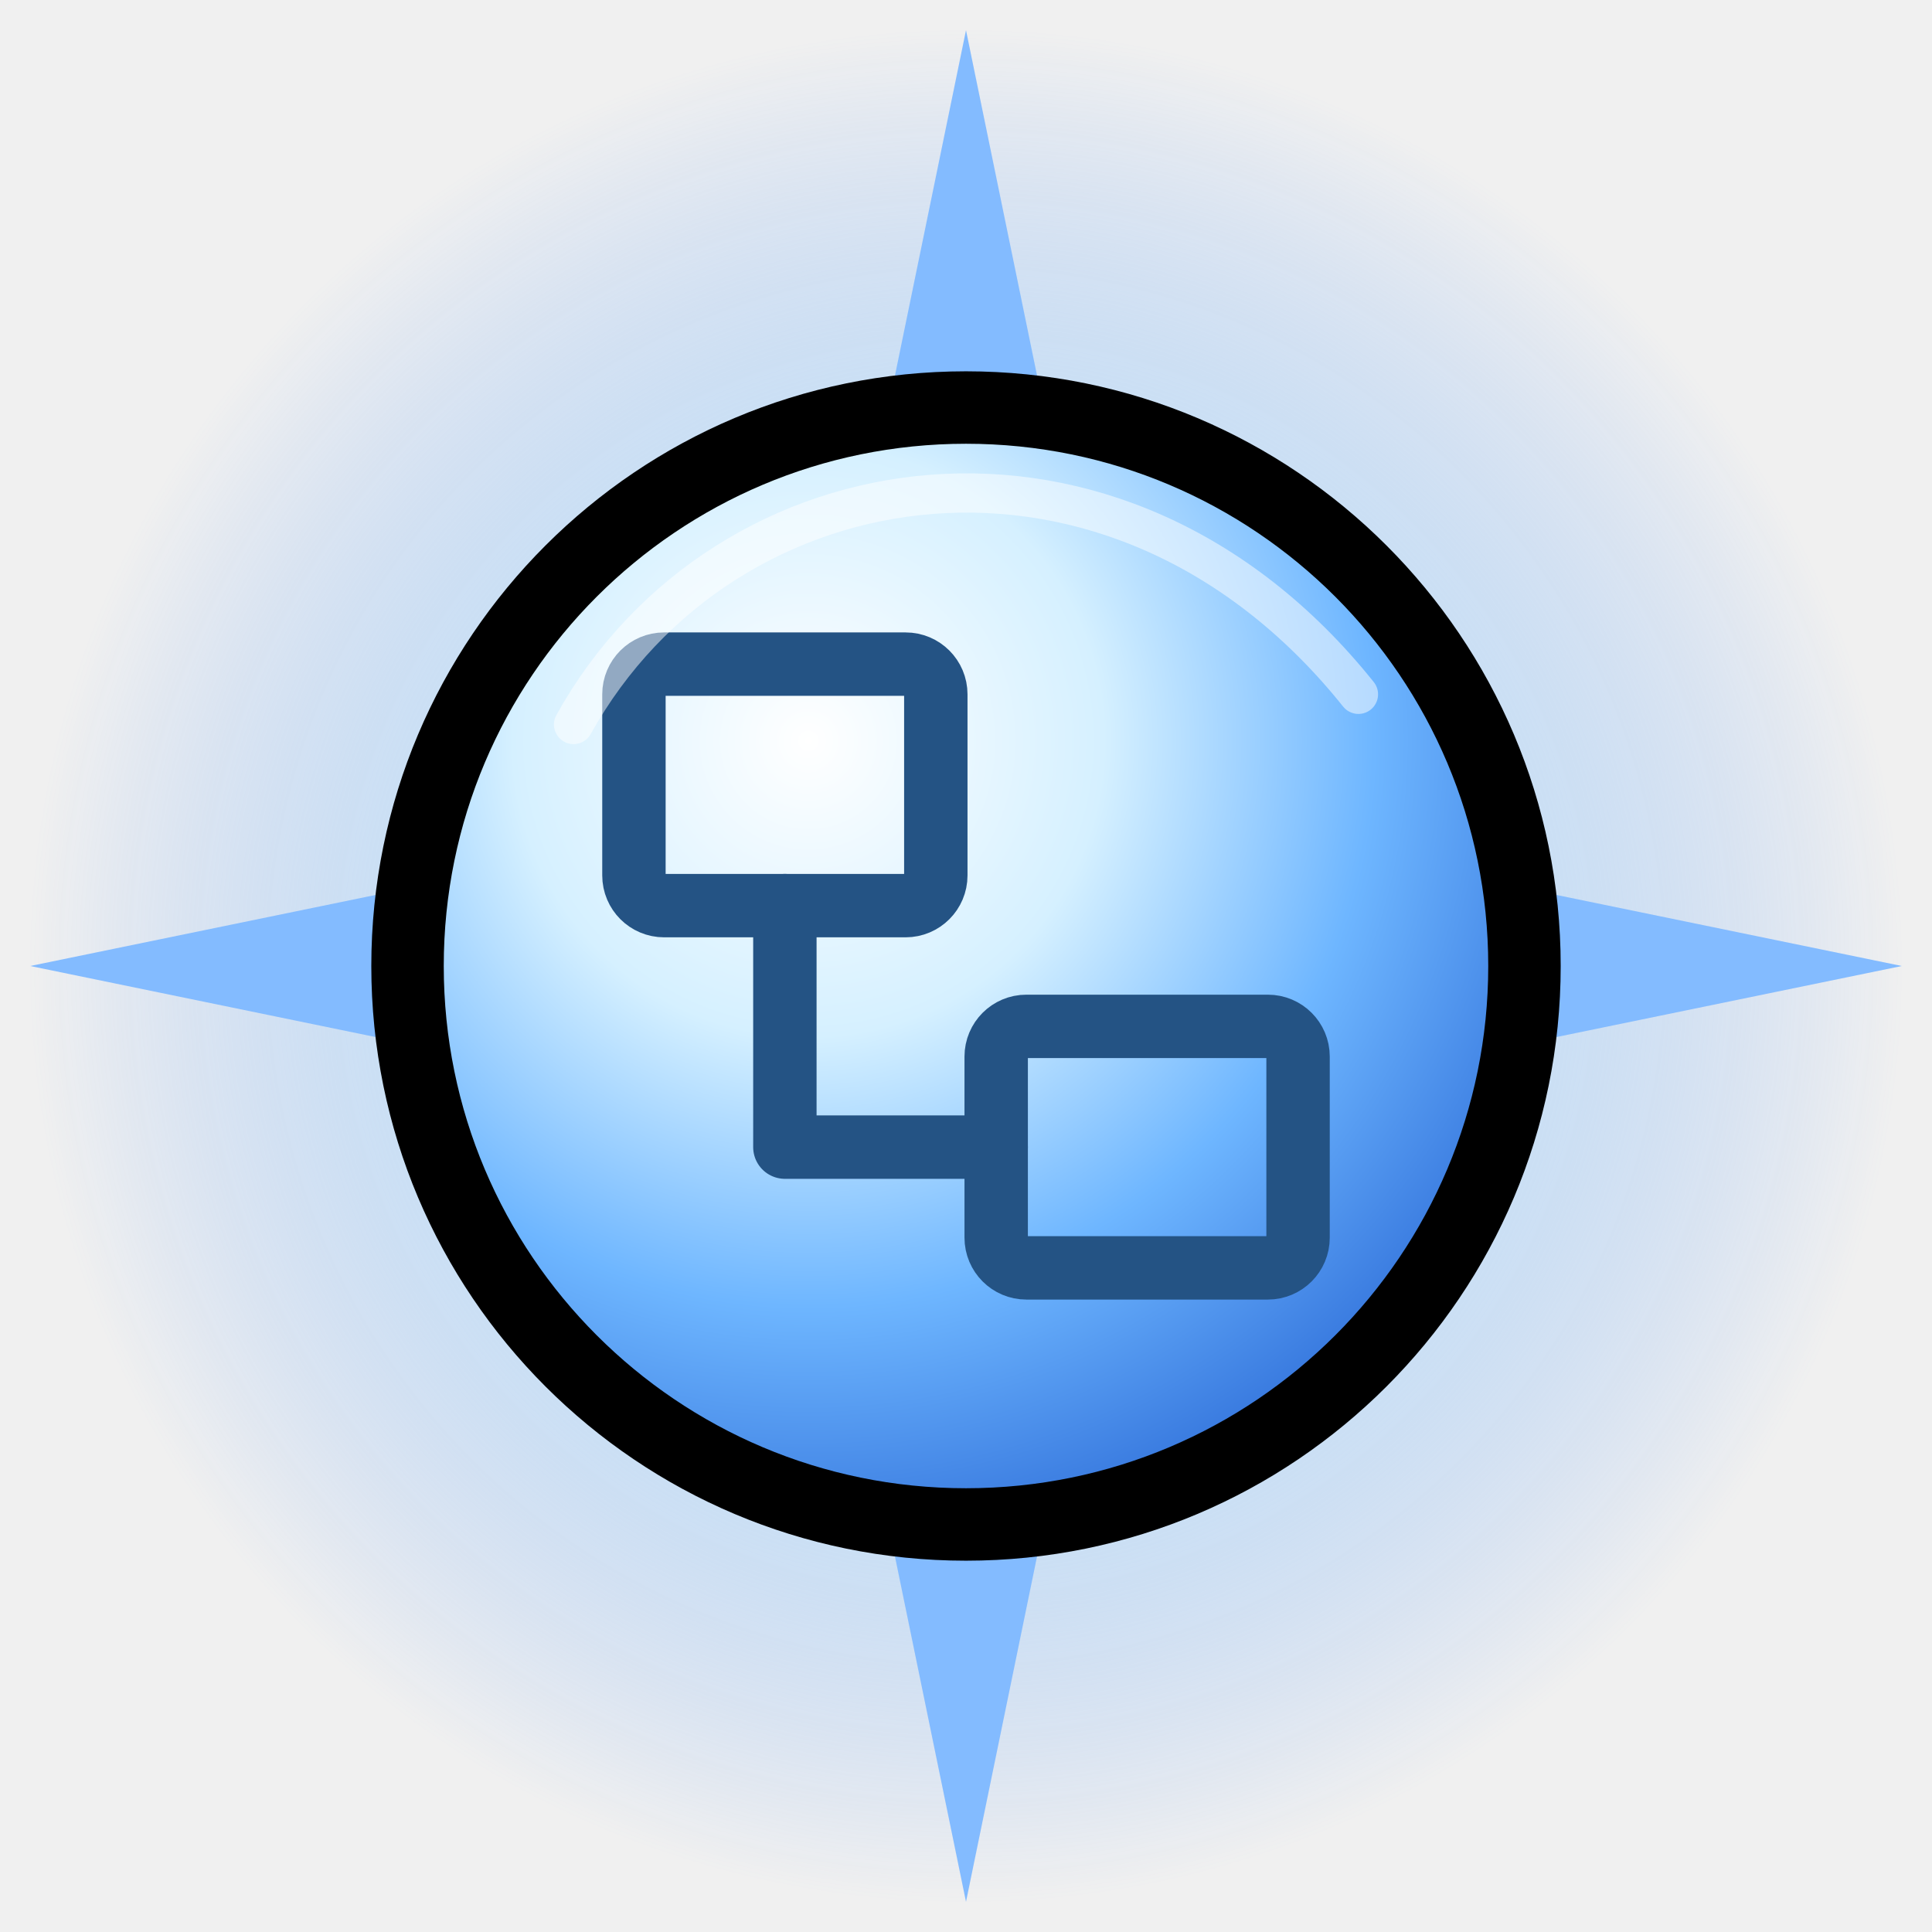
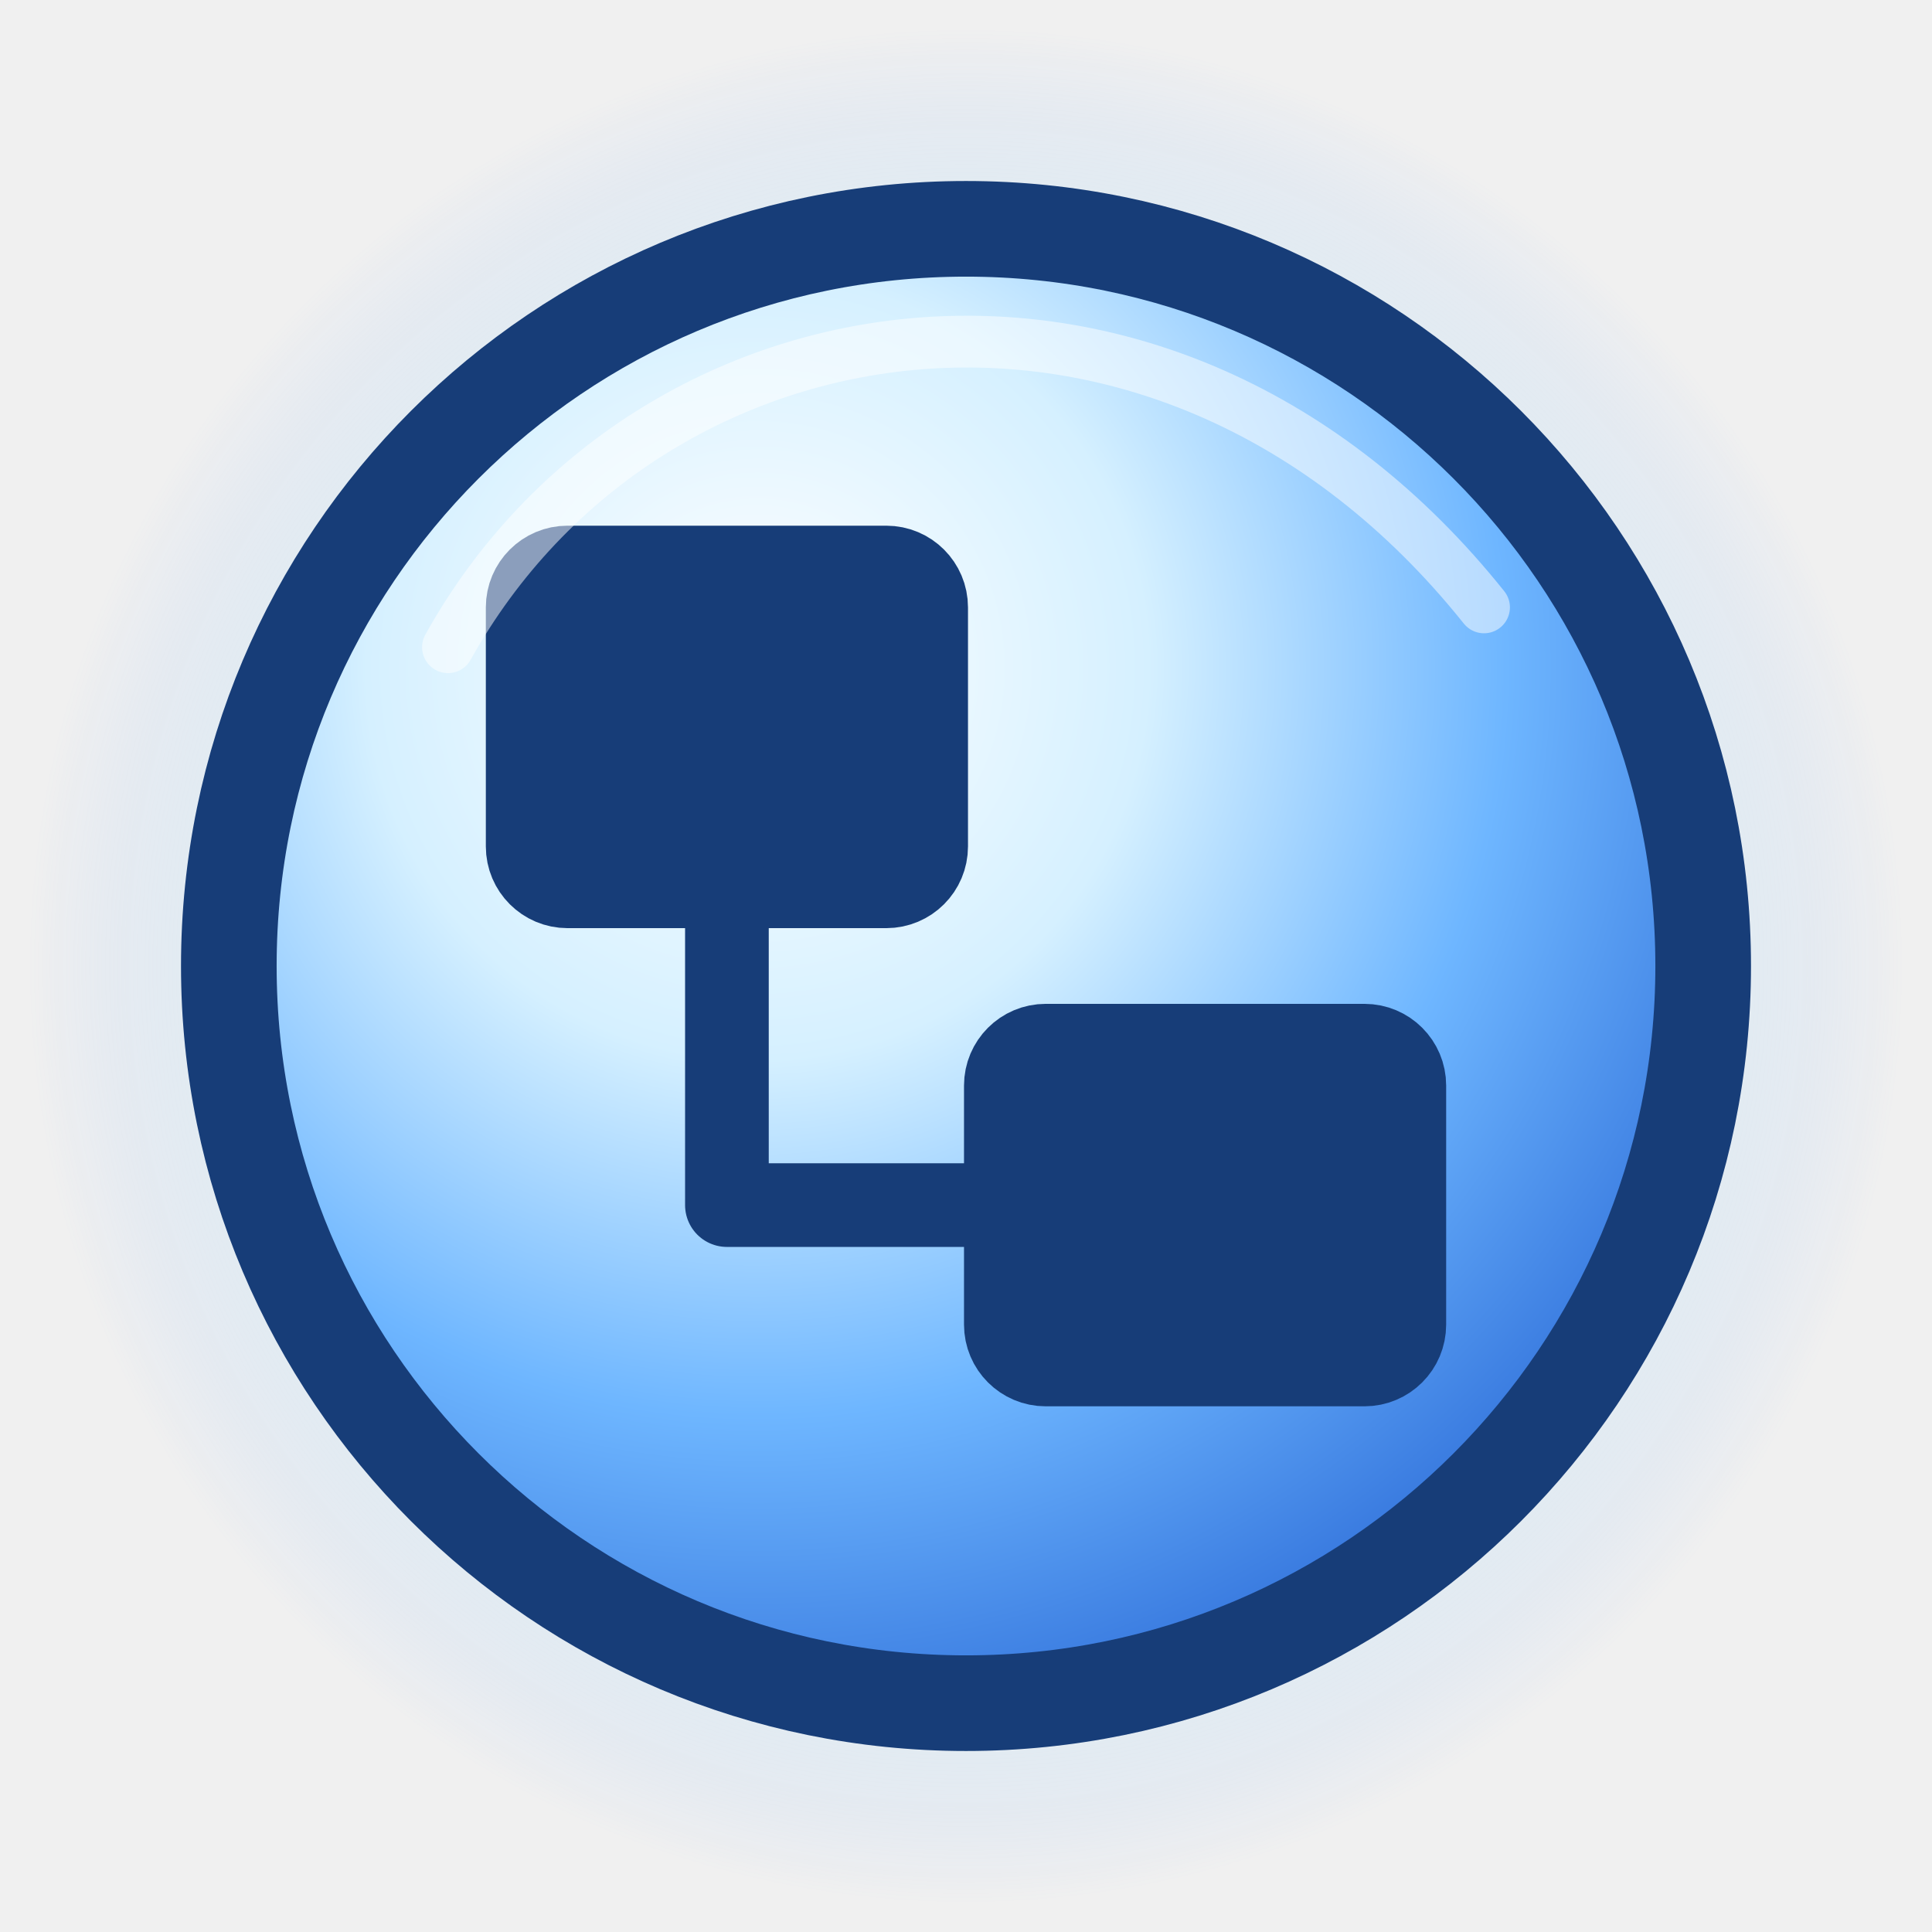
<svg xmlns="http://www.w3.org/2000/svg" viewBox="0 0 64 64" fill="none">
  <defs>
    <radialGradient id="a" cx=".36" cy=".3" r=".75">
      <stop stop-color="#fff" />
      <stop offset=".35" stop-color="#d5f0ff" />
      <stop offset=".67" stop-color="#6eb6ff" />
      <stop offset="1" stop-color="#3070da" />
    </radialGradient>
    <radialGradient id="b">
-       <stop offset=".45" stop-color="#9fd7ff" stop-opacity=".5" />
+       <stop offset="0.822" stop-color="#9fd7ff" stop-opacity="0.166" />
      <stop offset="1" stop-color="#438bf8" stop-opacity="0" />
    </radialGradient>
  </defs>
-   <circle cx="32" cy="32" r="31" fill="url(#b)" />
-   <path d="m32 1 3.6 17.5L32 22l-3.6-3.5L32 1ZM63 32l-17.5 3.6L42 32l3.5-3.6L63 32ZM32 63l-3.6-17.5L32 42l3.6 3.5L32 63ZM1 32l17.5-3.6L22 32l-3.5 3.6L1 32Z" fill="#83bbff" />
-   <circle cx="32" cy="32" r="18.5" fill="url(#a)" stroke="#000000" stroke-width="2.4" />
-   <g fill="none" stroke="#245384" stroke-width="2.1" stroke-linecap="round" stroke-linejoin="round">
-     <rect x="21" y="22" width="10" height="8" rx="1" />
-     <path d="M26 30v8h7" />
-     <rect x="33" y="34" width="10" height="8" rx="1" />
+   <circle cx="32" cy="32" r="31.654" fill="url(#b)" />
+   <g transform="translate(32 32) scale(1.32) translate(-32 -32)">
+     <circle cx="32" cy="32" r="18.5" fill="url(#a)" stroke="#173d78" stroke-width="2.4" />
+     <g fill="none" stroke="#173d78" stroke-width="2.1" stroke-linecap="round" stroke-linejoin="round">
+       <rect fill="#173d78" x="21" y="22" width="10" height="8" rx="1" />
+       <path d="M26 30v8h7" />
+       <rect fill="#173d78" x="33" y="34" width="10" height="8" rx="1" />
+     </g>
+     <path d="M19 24c5-9 18-11 26-1" stroke="white" stroke-opacity=".5" stroke-width="1.3" stroke-linecap="round" />
  </g>
-   <path d="M19 24c5-9 18-11 26-1" stroke="white" stroke-opacity=".5" stroke-width="1.3" stroke-linecap="round" />
</svg>
